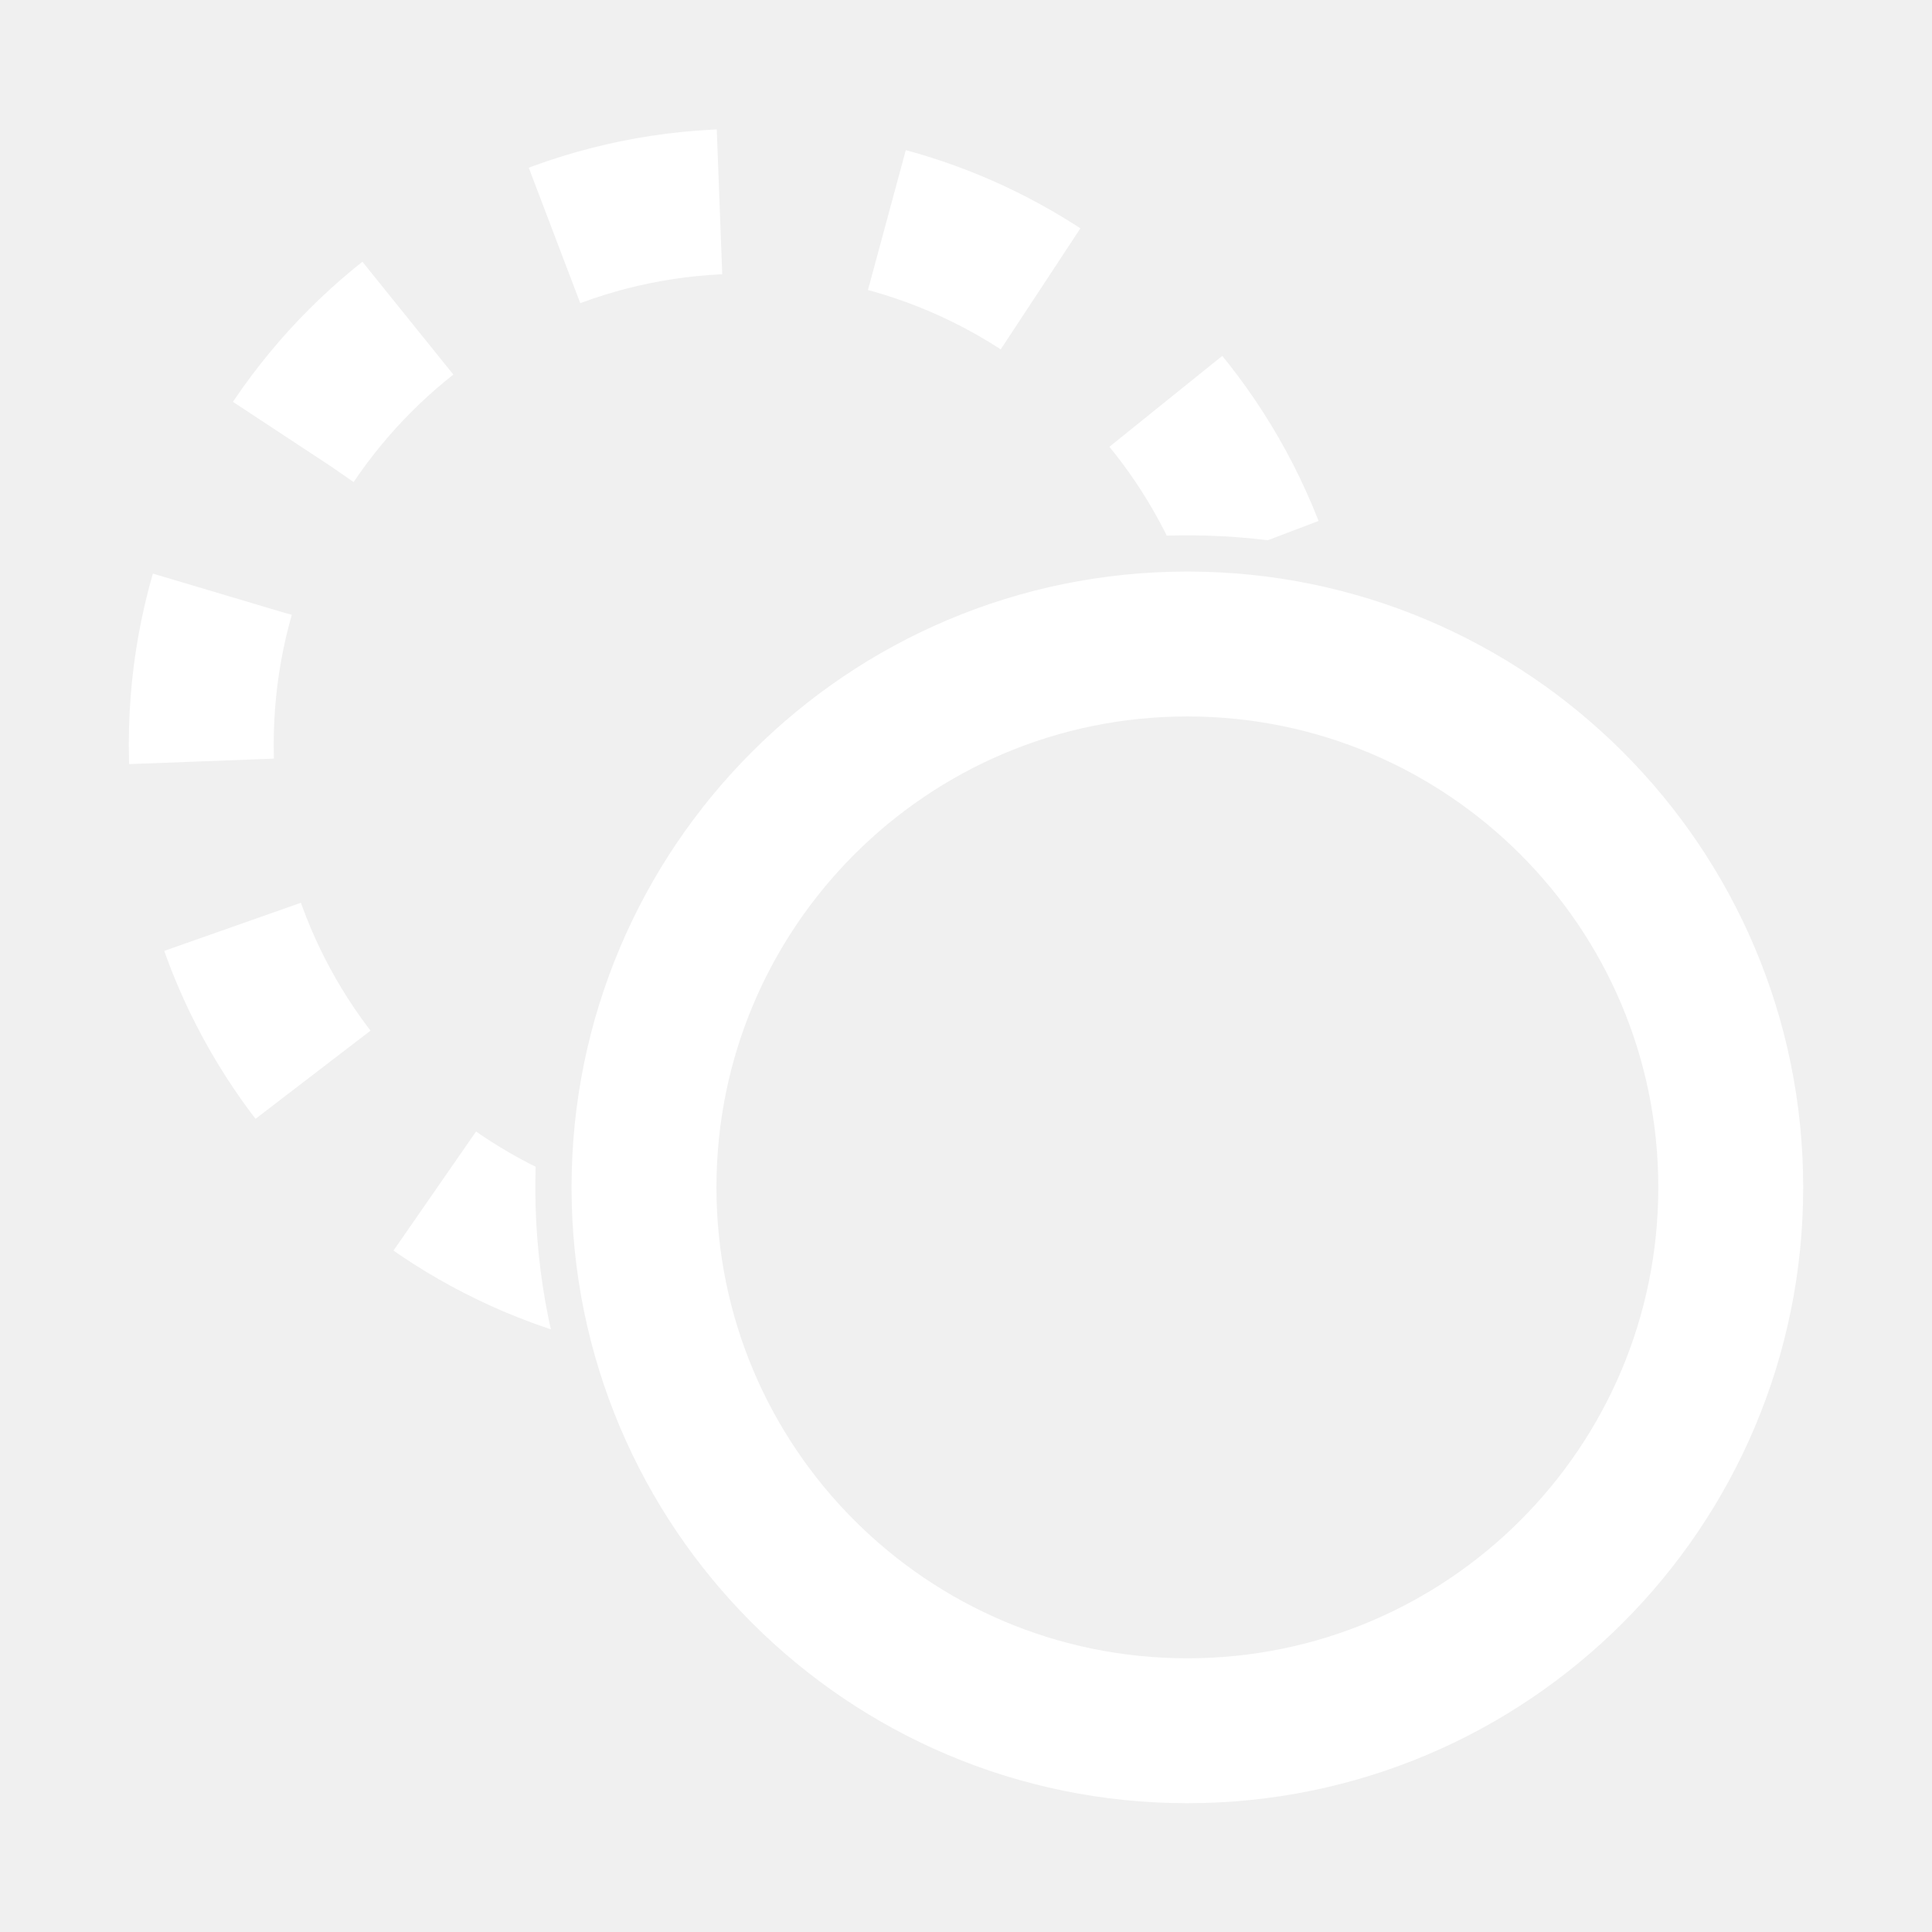
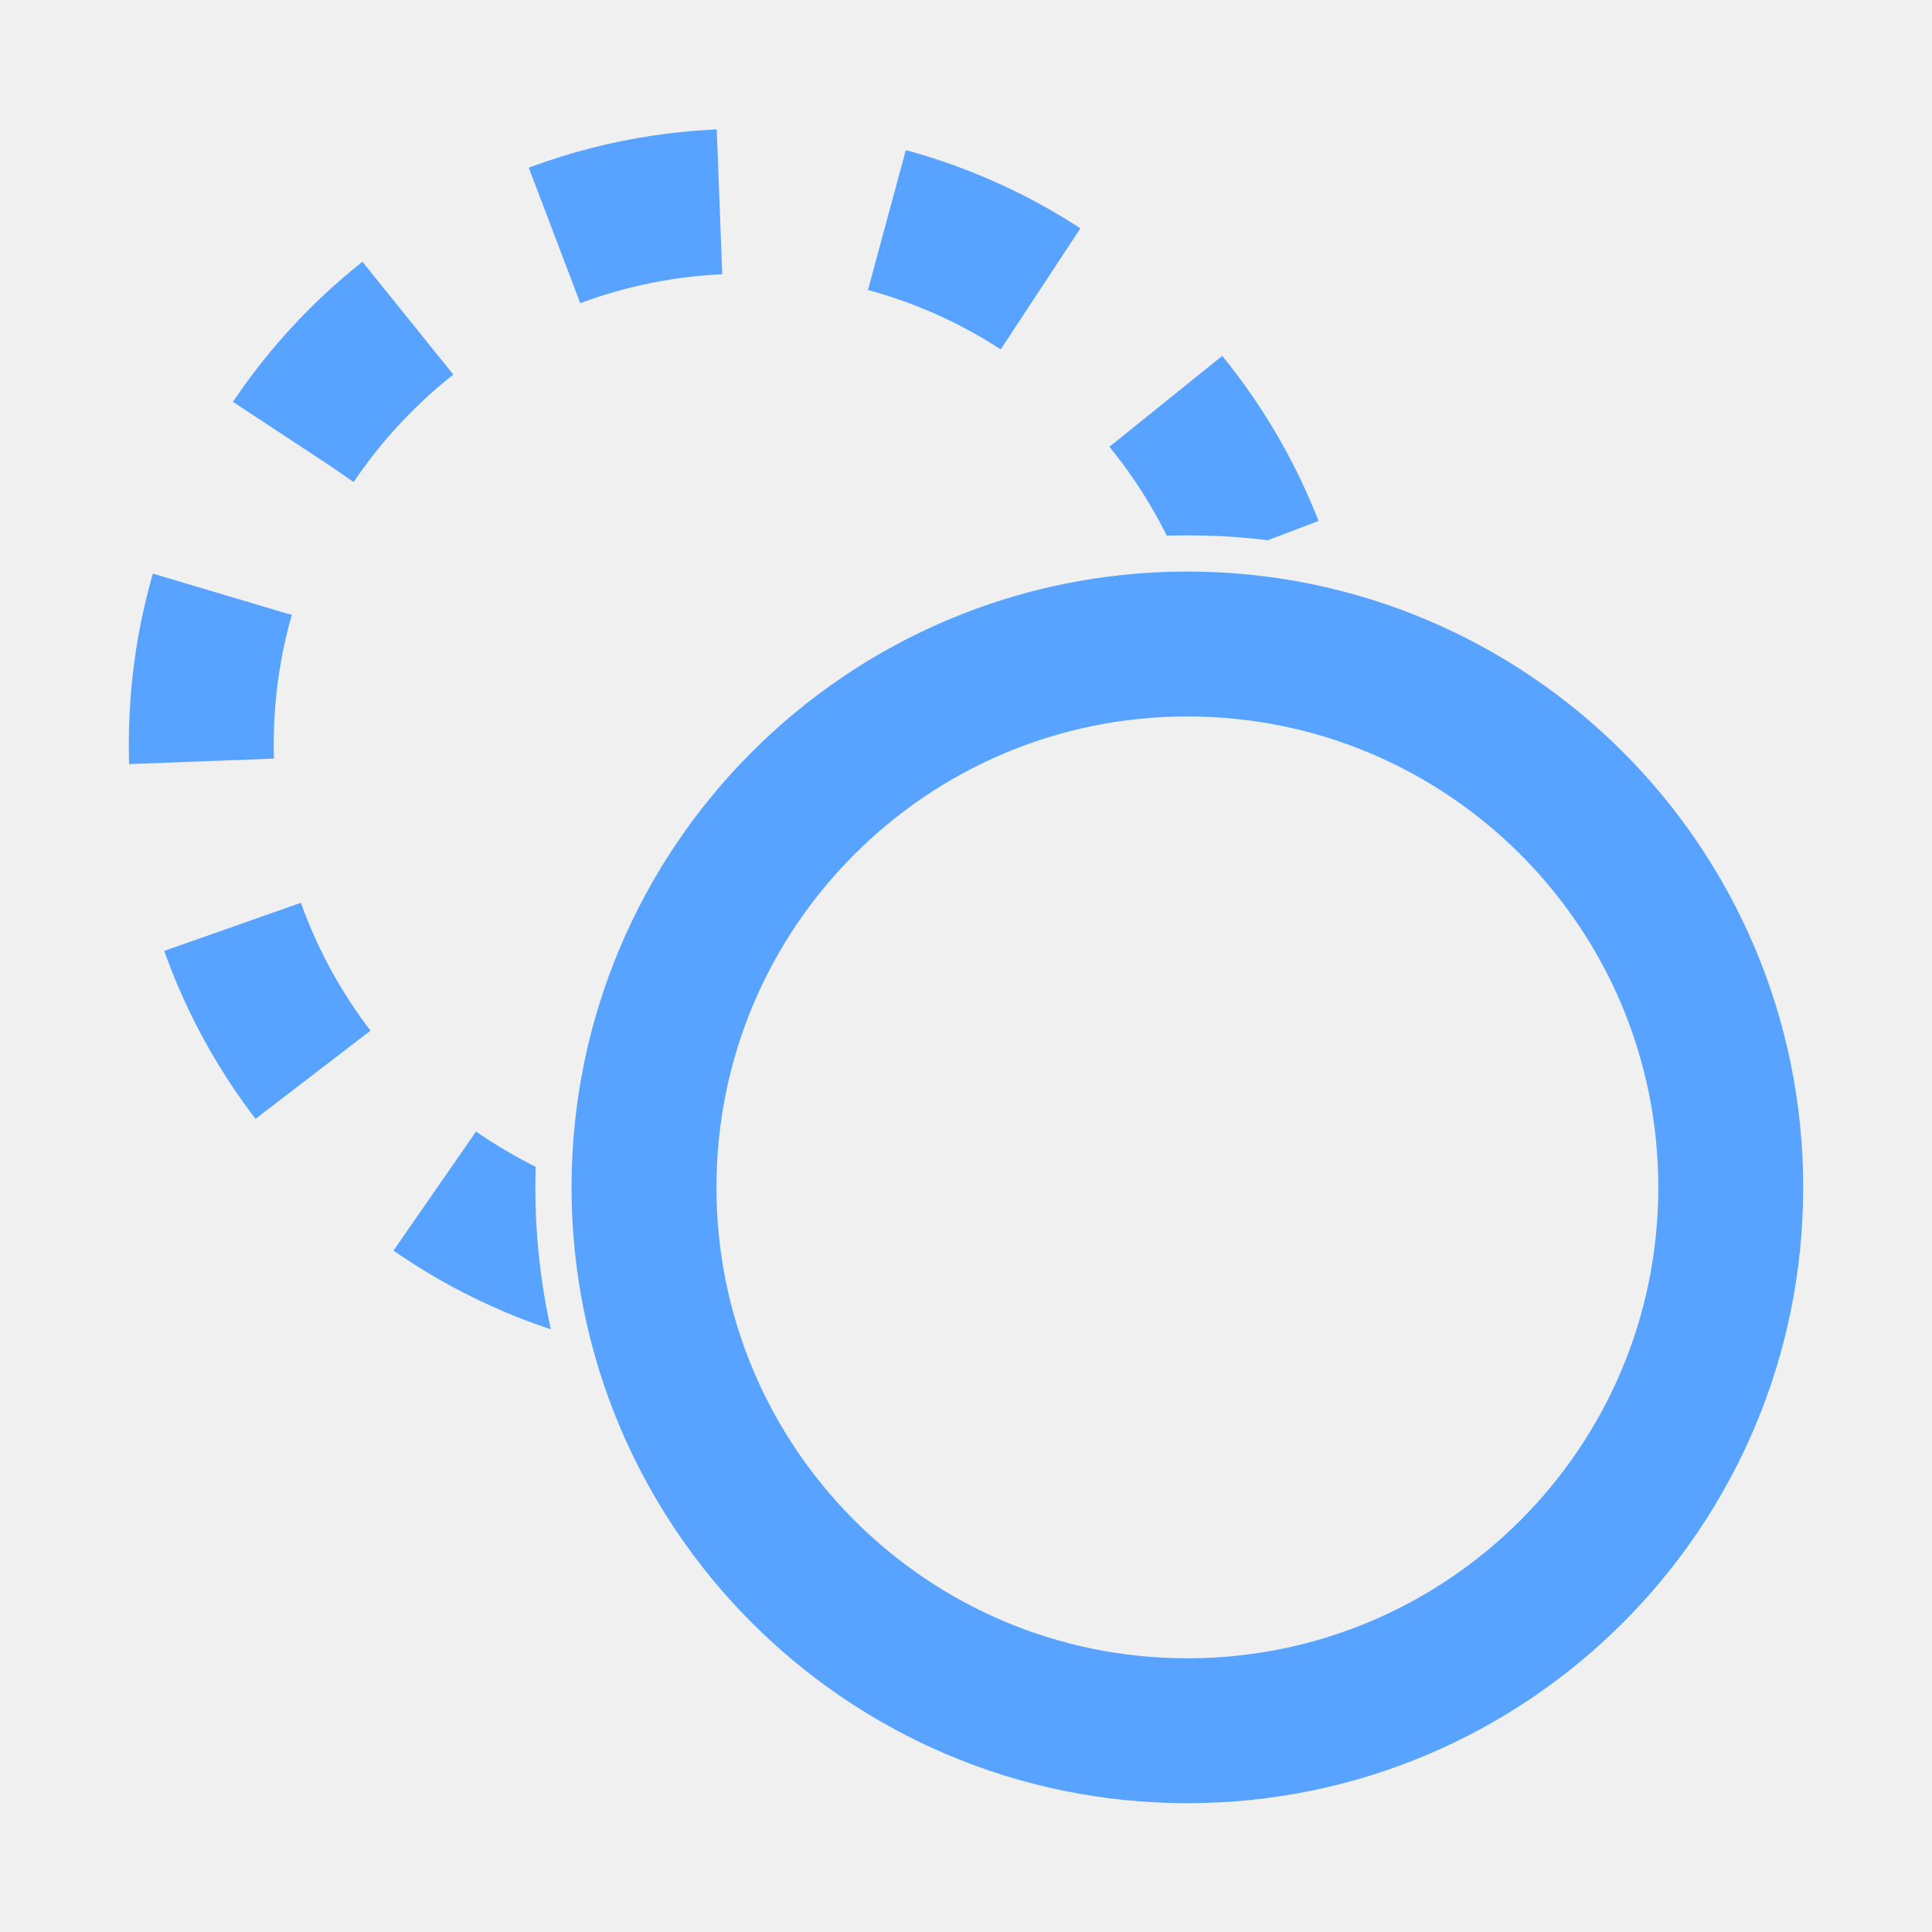
<svg xmlns="http://www.w3.org/2000/svg" width="800px" height="800px" fill="none" version="1.1" viewBox="0 0 24 24">
  <defs>
    <mask id="front" maskUnits="userSpaceOnUse" x="0" y="0" width="24" height="24">
      <rect width="24" height="24" fill="#fff" />
      <circle cx="14.75" cy="14.75" r="8.1" fill="#000" />
    </mask>
  </defs>
-   <circle cx="9.25" cy="9.25" r="6.75" stroke-dasharray="2.1 2.1" stroke-width="1.8" mask="url(#front)" style="fill:none;stroke:#fff" />
-   <circle cx="14.75" cy="14.75" r="6.75" stroke-width="1.8" style="fill:none;stroke:#fff" />
+   <circle cx="9.25" cy="9.25" r="6.75" stroke-dasharray="2.1 2.1" stroke-width="1.8" mask="url(#front)" style="fill:none;stroke:#57a3ff" />
+   <circle cx="14.75" cy="14.75" r="6.75" stroke-width="1.8" style="fill:none;stroke:#57a3ff" />
</svg>
